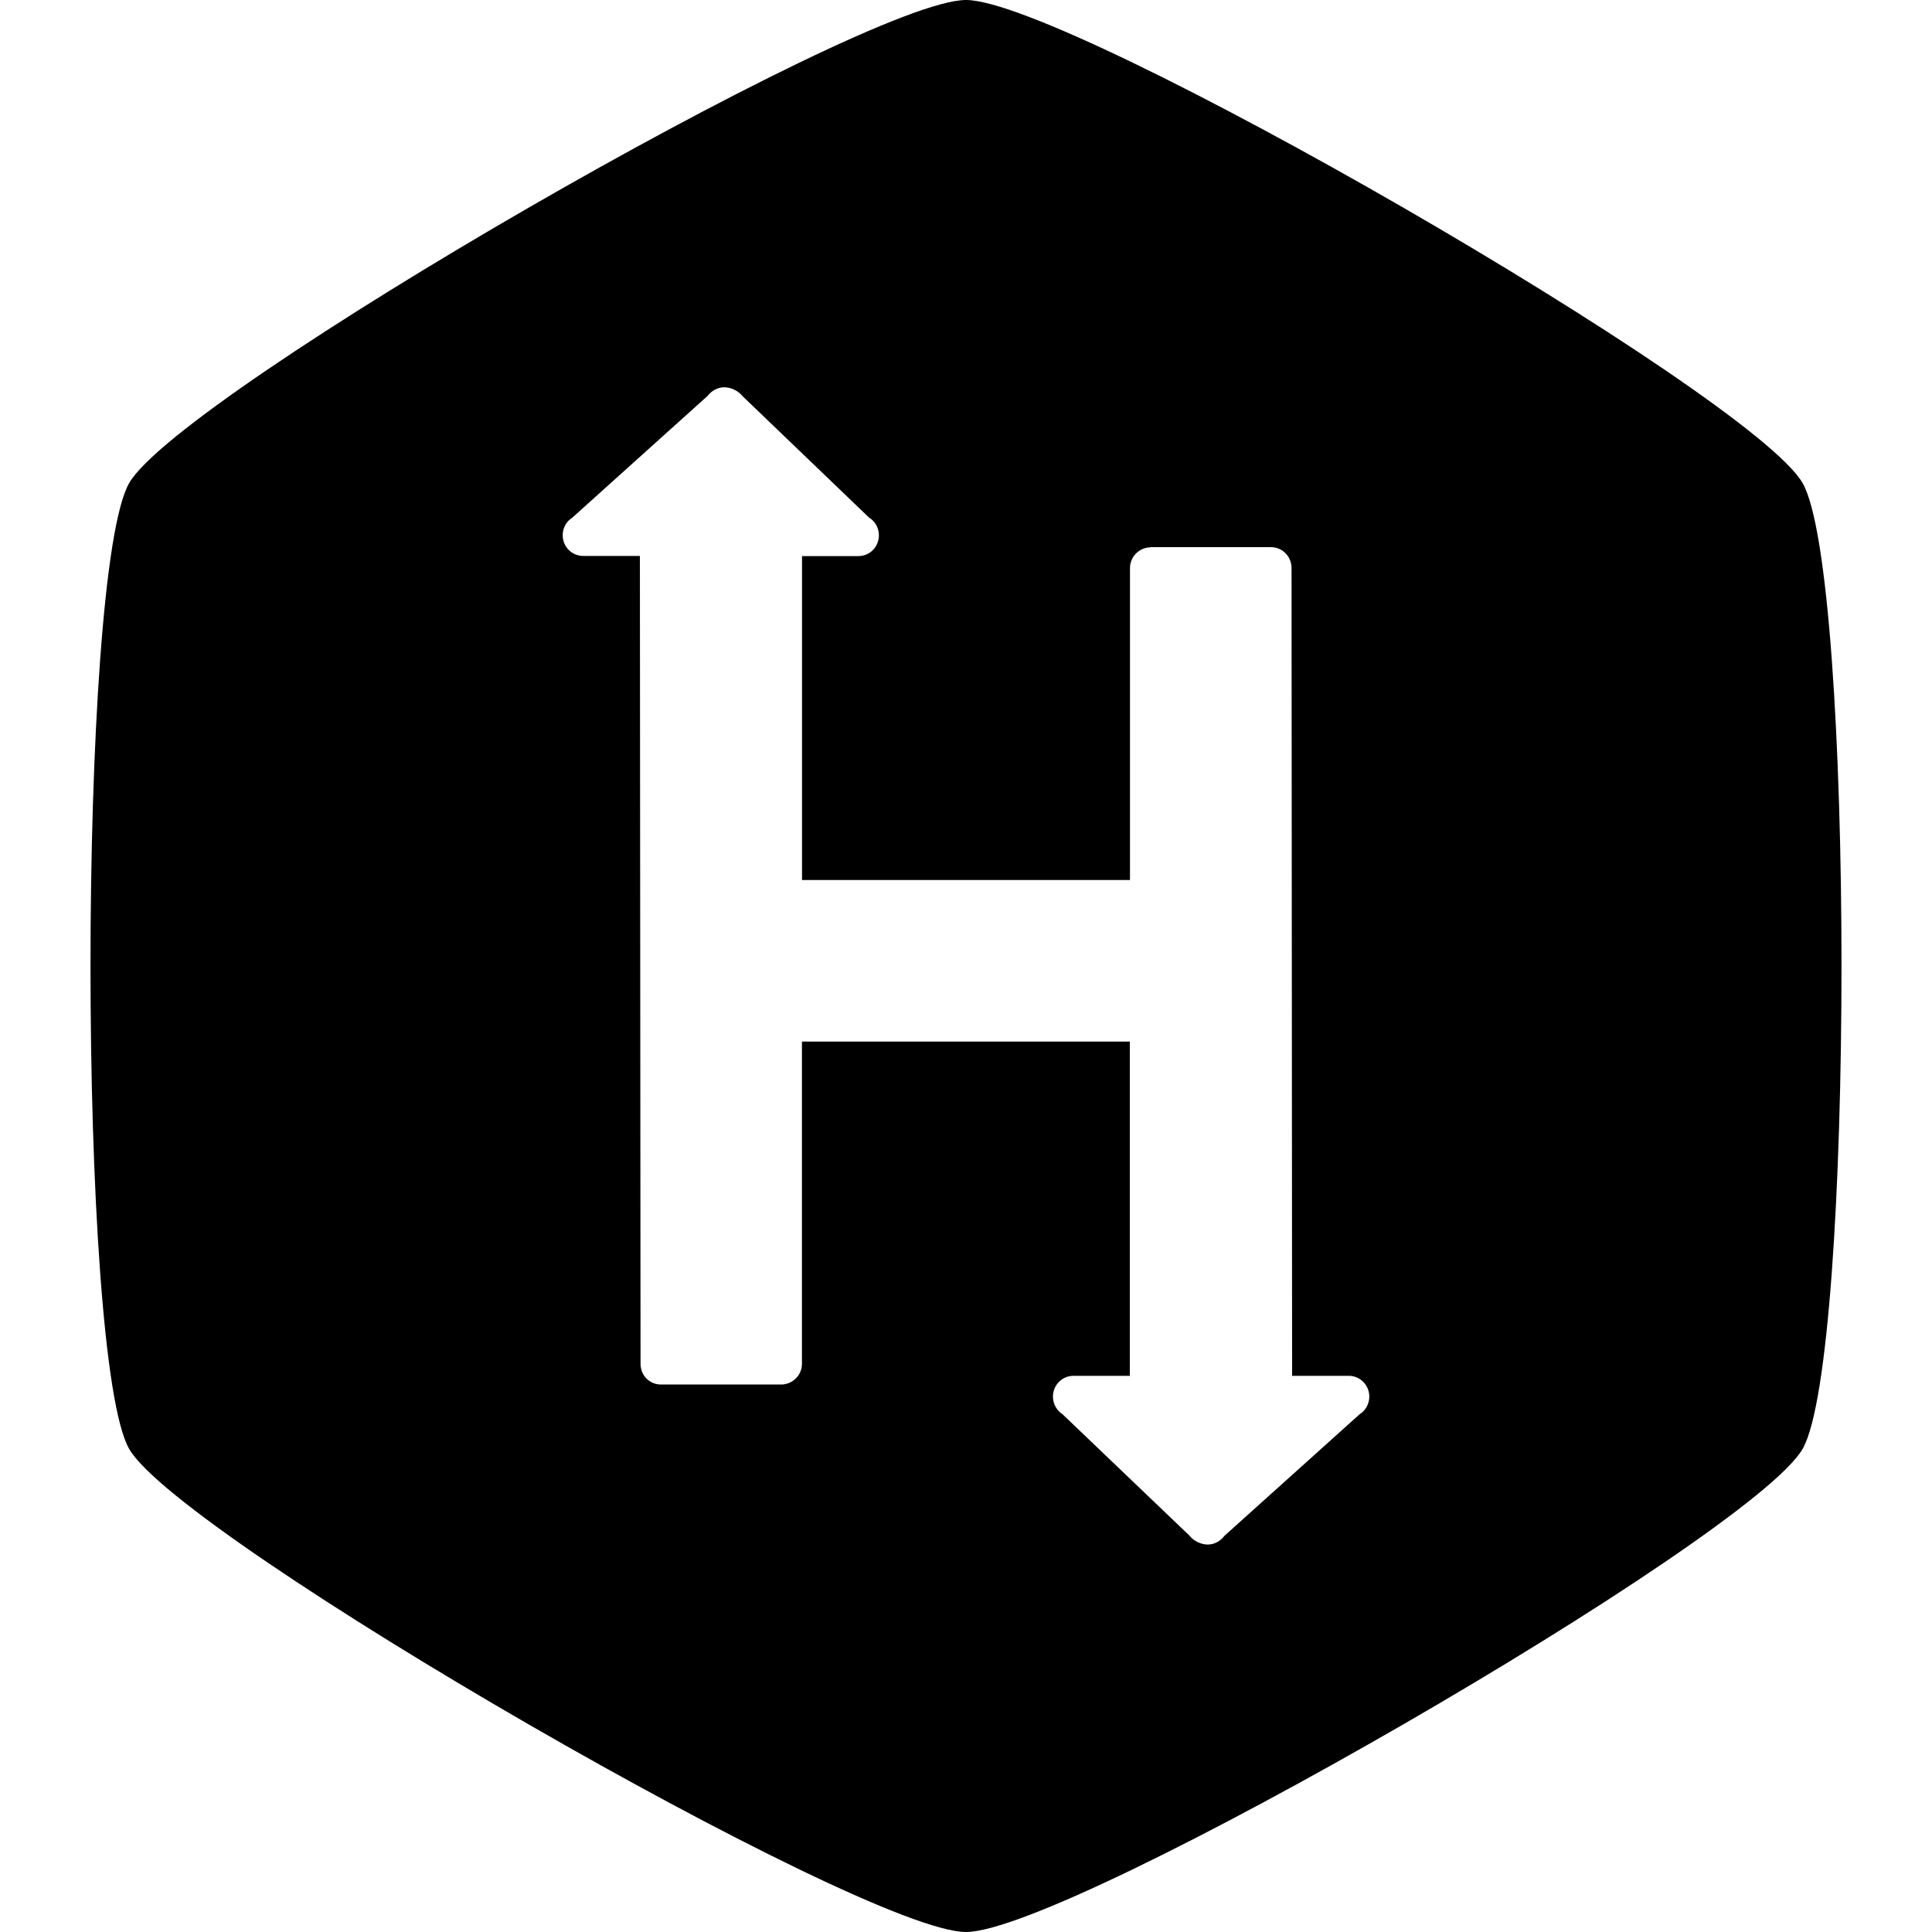
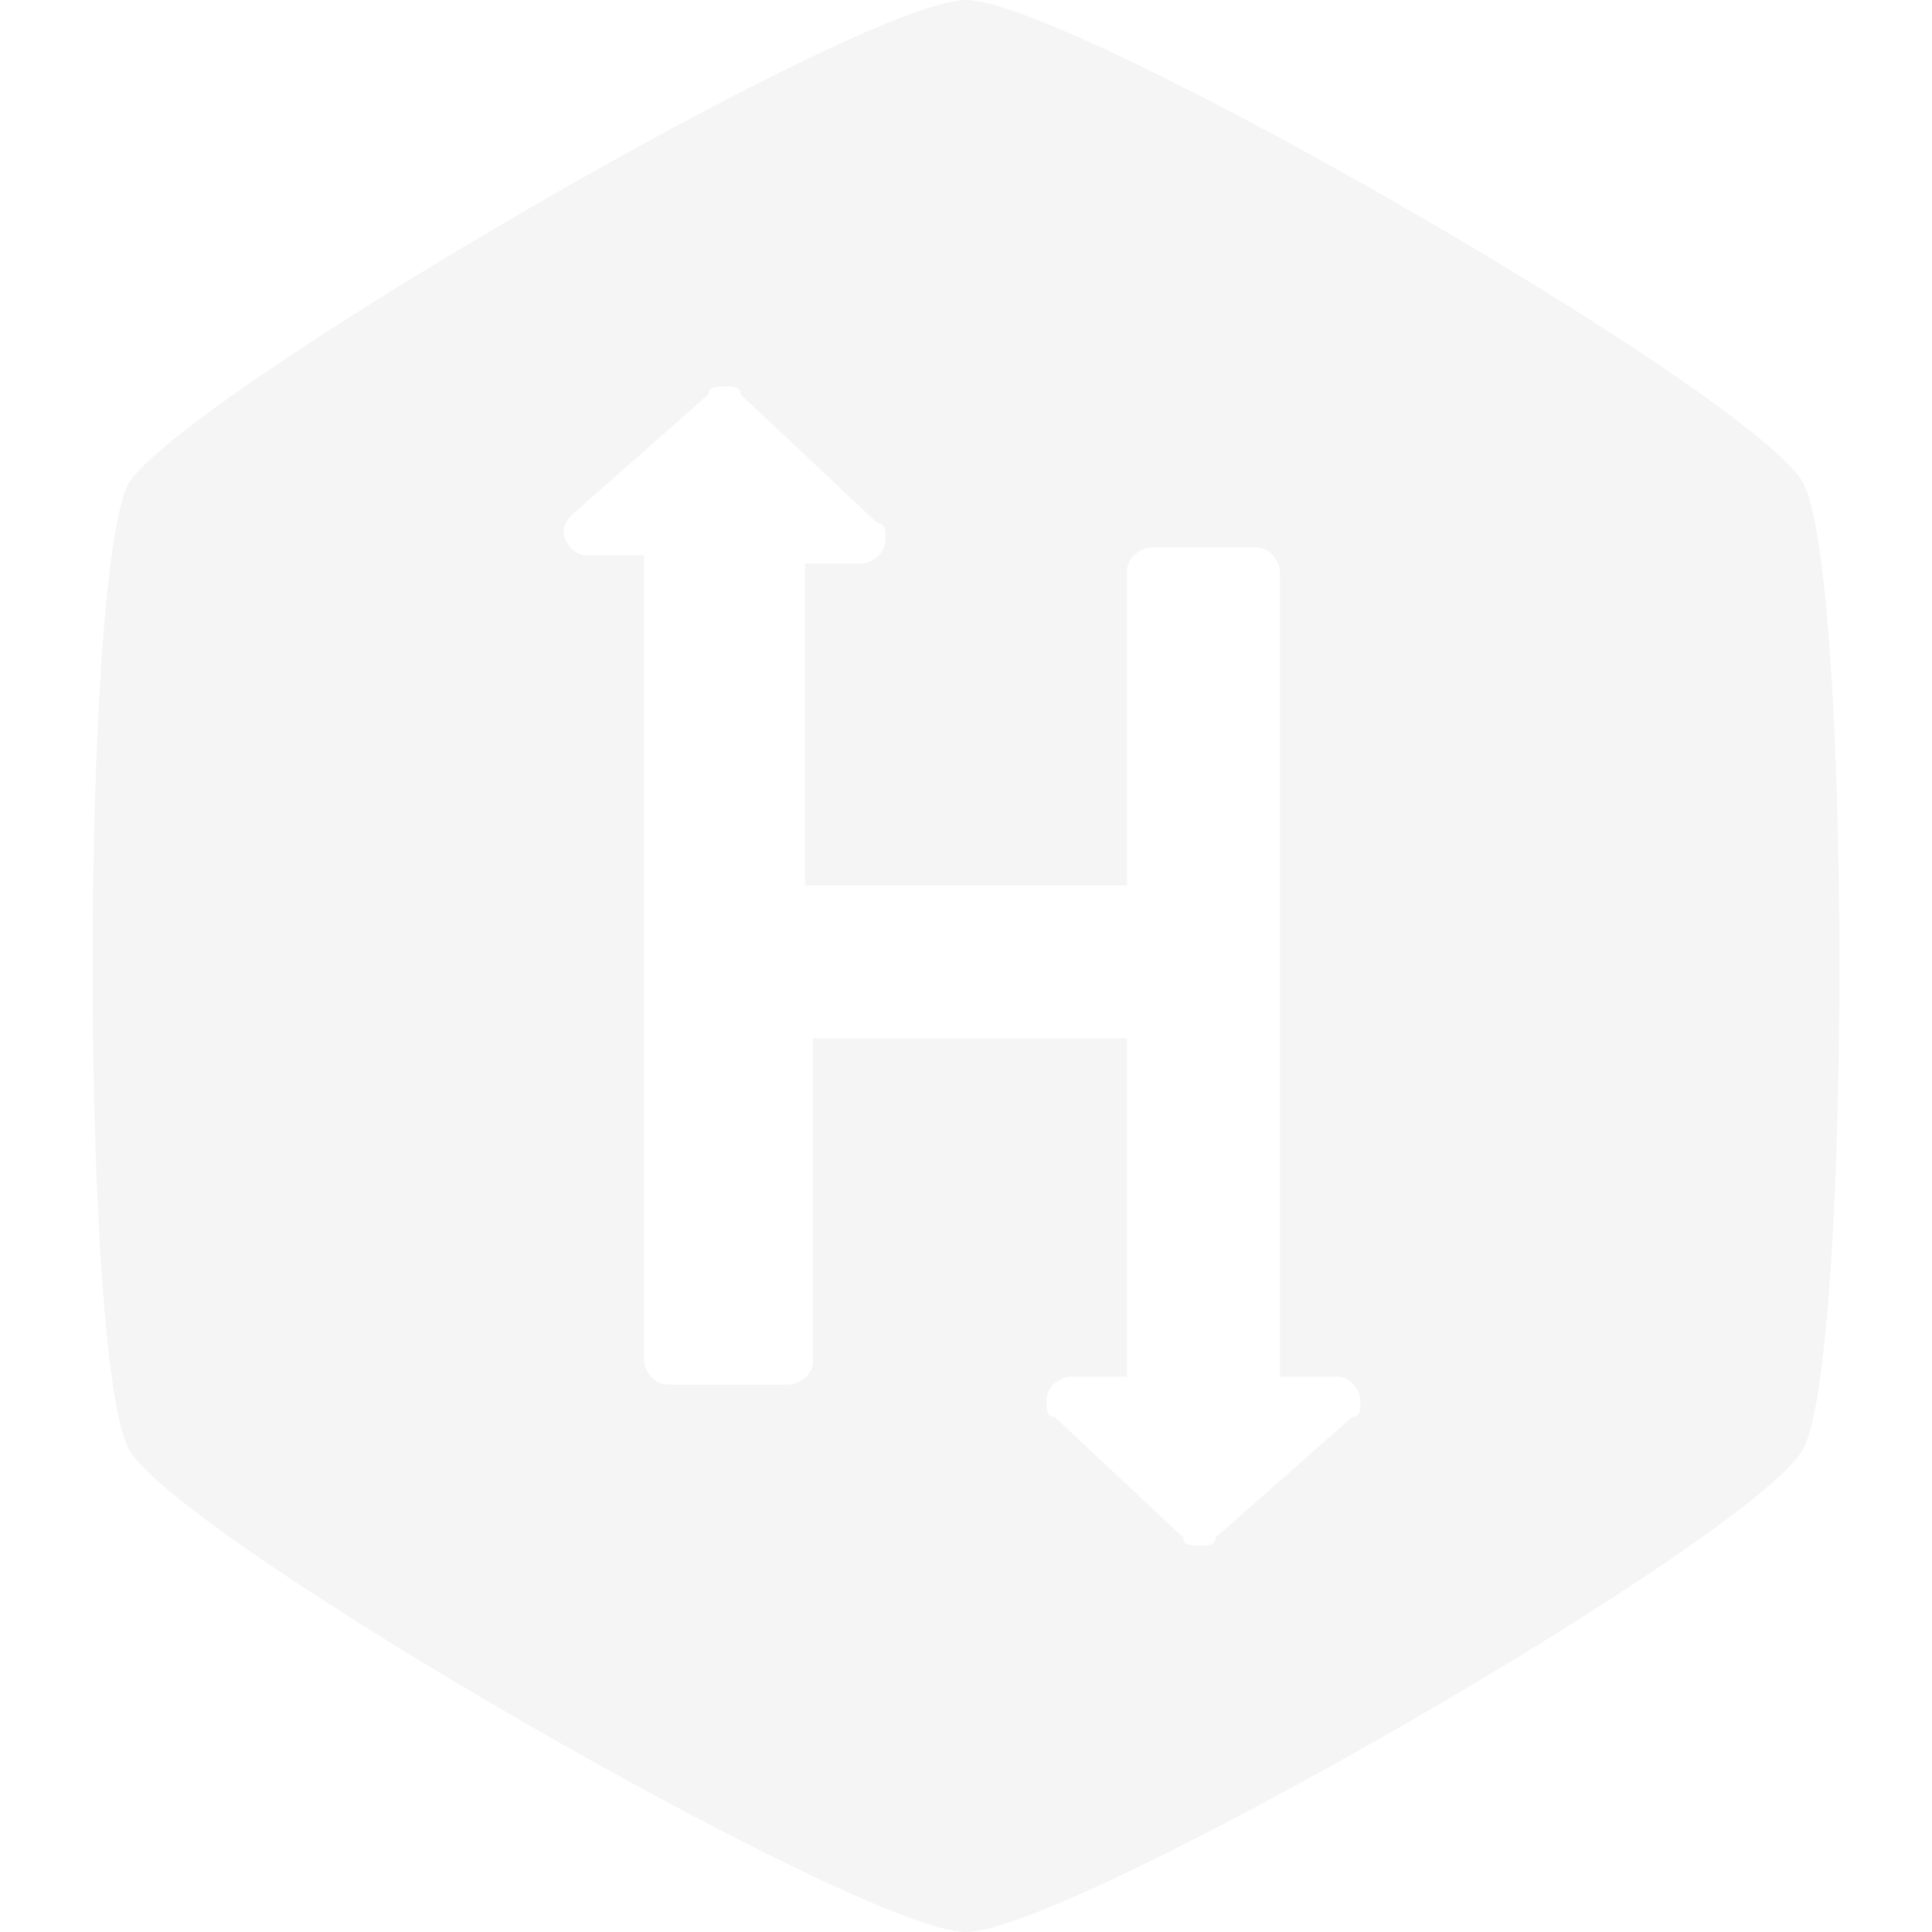
- <svg xmlns="http://www.w3.org/2000/svg" role="img" viewBox="0 0 24 24">
-   <path d="M12 0c1.285 0 9.75 4.886 10.392 6 .645 1.115.645 10.885 0 12S13.287 24 12 24s-9.75-4.885-10.395-6c-.641-1.115-.641-10.885 0-12C2.25 4.886 10.715 0 12 0zm2.295 6.799c-.141 0-.258.115-.258.258v3.875H9.963V6.908h.701c.141 0 .254-.115.254-.258 0-.094-.049-.176-.123-.221L9.223 4.92c-.049-.063-.141-.109-.226-.109-.084 0-.16.045-.207.107L7.11 6.43c-.072.045-.12.126-.12.218 0 .143.113.258.255.258h.704l.008 10.035c0 .145.111.258.254.258h1.492c.142 0 .259-.115.259-.256v-4.004h4.073v4.152h-.699c-.143 0-.256.115-.256.258 0 .092.048.174.119.219l1.579 1.51c.044.061.141.109.225.109.085 0 .159-.045.208-.109l1.679-1.51c.072-.045.12-.127.12-.219 0-.143-.115-.258-.255-.258h-.704l-.007-10.034c0-.145-.114-.26-.255-.26h-1.494v.002z" />
+ <svg xmlns="http://www.w3.org/2000/svg" version="1.1" id="Layer_1" x="0px" y="0px" viewBox="0 0 24 24" style="enable-background:new 0 0 24 24;" xml:space="preserve">
+   <style type="text/css">
+ 	.st0{fill:#F5F5F5;}
+ </style>
+   <path class="st0" d="M12,0c1.3,0,9.8,4.9,10.4,6s0.6,10.9,0,12s-9.1,6-10.4,6s-9.8-4.9-10.4-6C1,16.9,1,7.1,1.6,6  C2.3,4.9,10.7,0,12,0z M14.3,6.8c-0.1,0-0.3,0.1-0.3,0.3V11h-4V7h0.7C10.8,7,11,6.9,11,6.7c0-0.1,0-0.2-0.1-0.2L9.2,4.9  c0-0.1-0.1-0.1-0.2-0.1c-0.1,0-0.2,0-0.2,0.1L7.1,6.4C7,6.5,7,6.6,7,6.6c0,0.1,0.1,0.3,0.3,0.3H8v10c0,0.1,0.1,0.3,0.3,0.3h1.5  c0.1,0,0.3-0.1,0.3-0.3v-4H14v4.2h-0.7c-0.1,0-0.3,0.1-0.3,0.3c0,0.1,0,0.2,0.1,0.2l1.6,1.5c0,0.1,0.1,0.1,0.2,0.1  c0.1,0,0.2,0,0.2-0.1l1.7-1.5c0.1,0,0.1-0.1,0.1-0.2s-0.1-0.3-0.3-0.3h-0.7v-10c0-0.1-0.1-0.3-0.3-0.3L14.3,6.8L14.3,6.8z" />
</svg>
